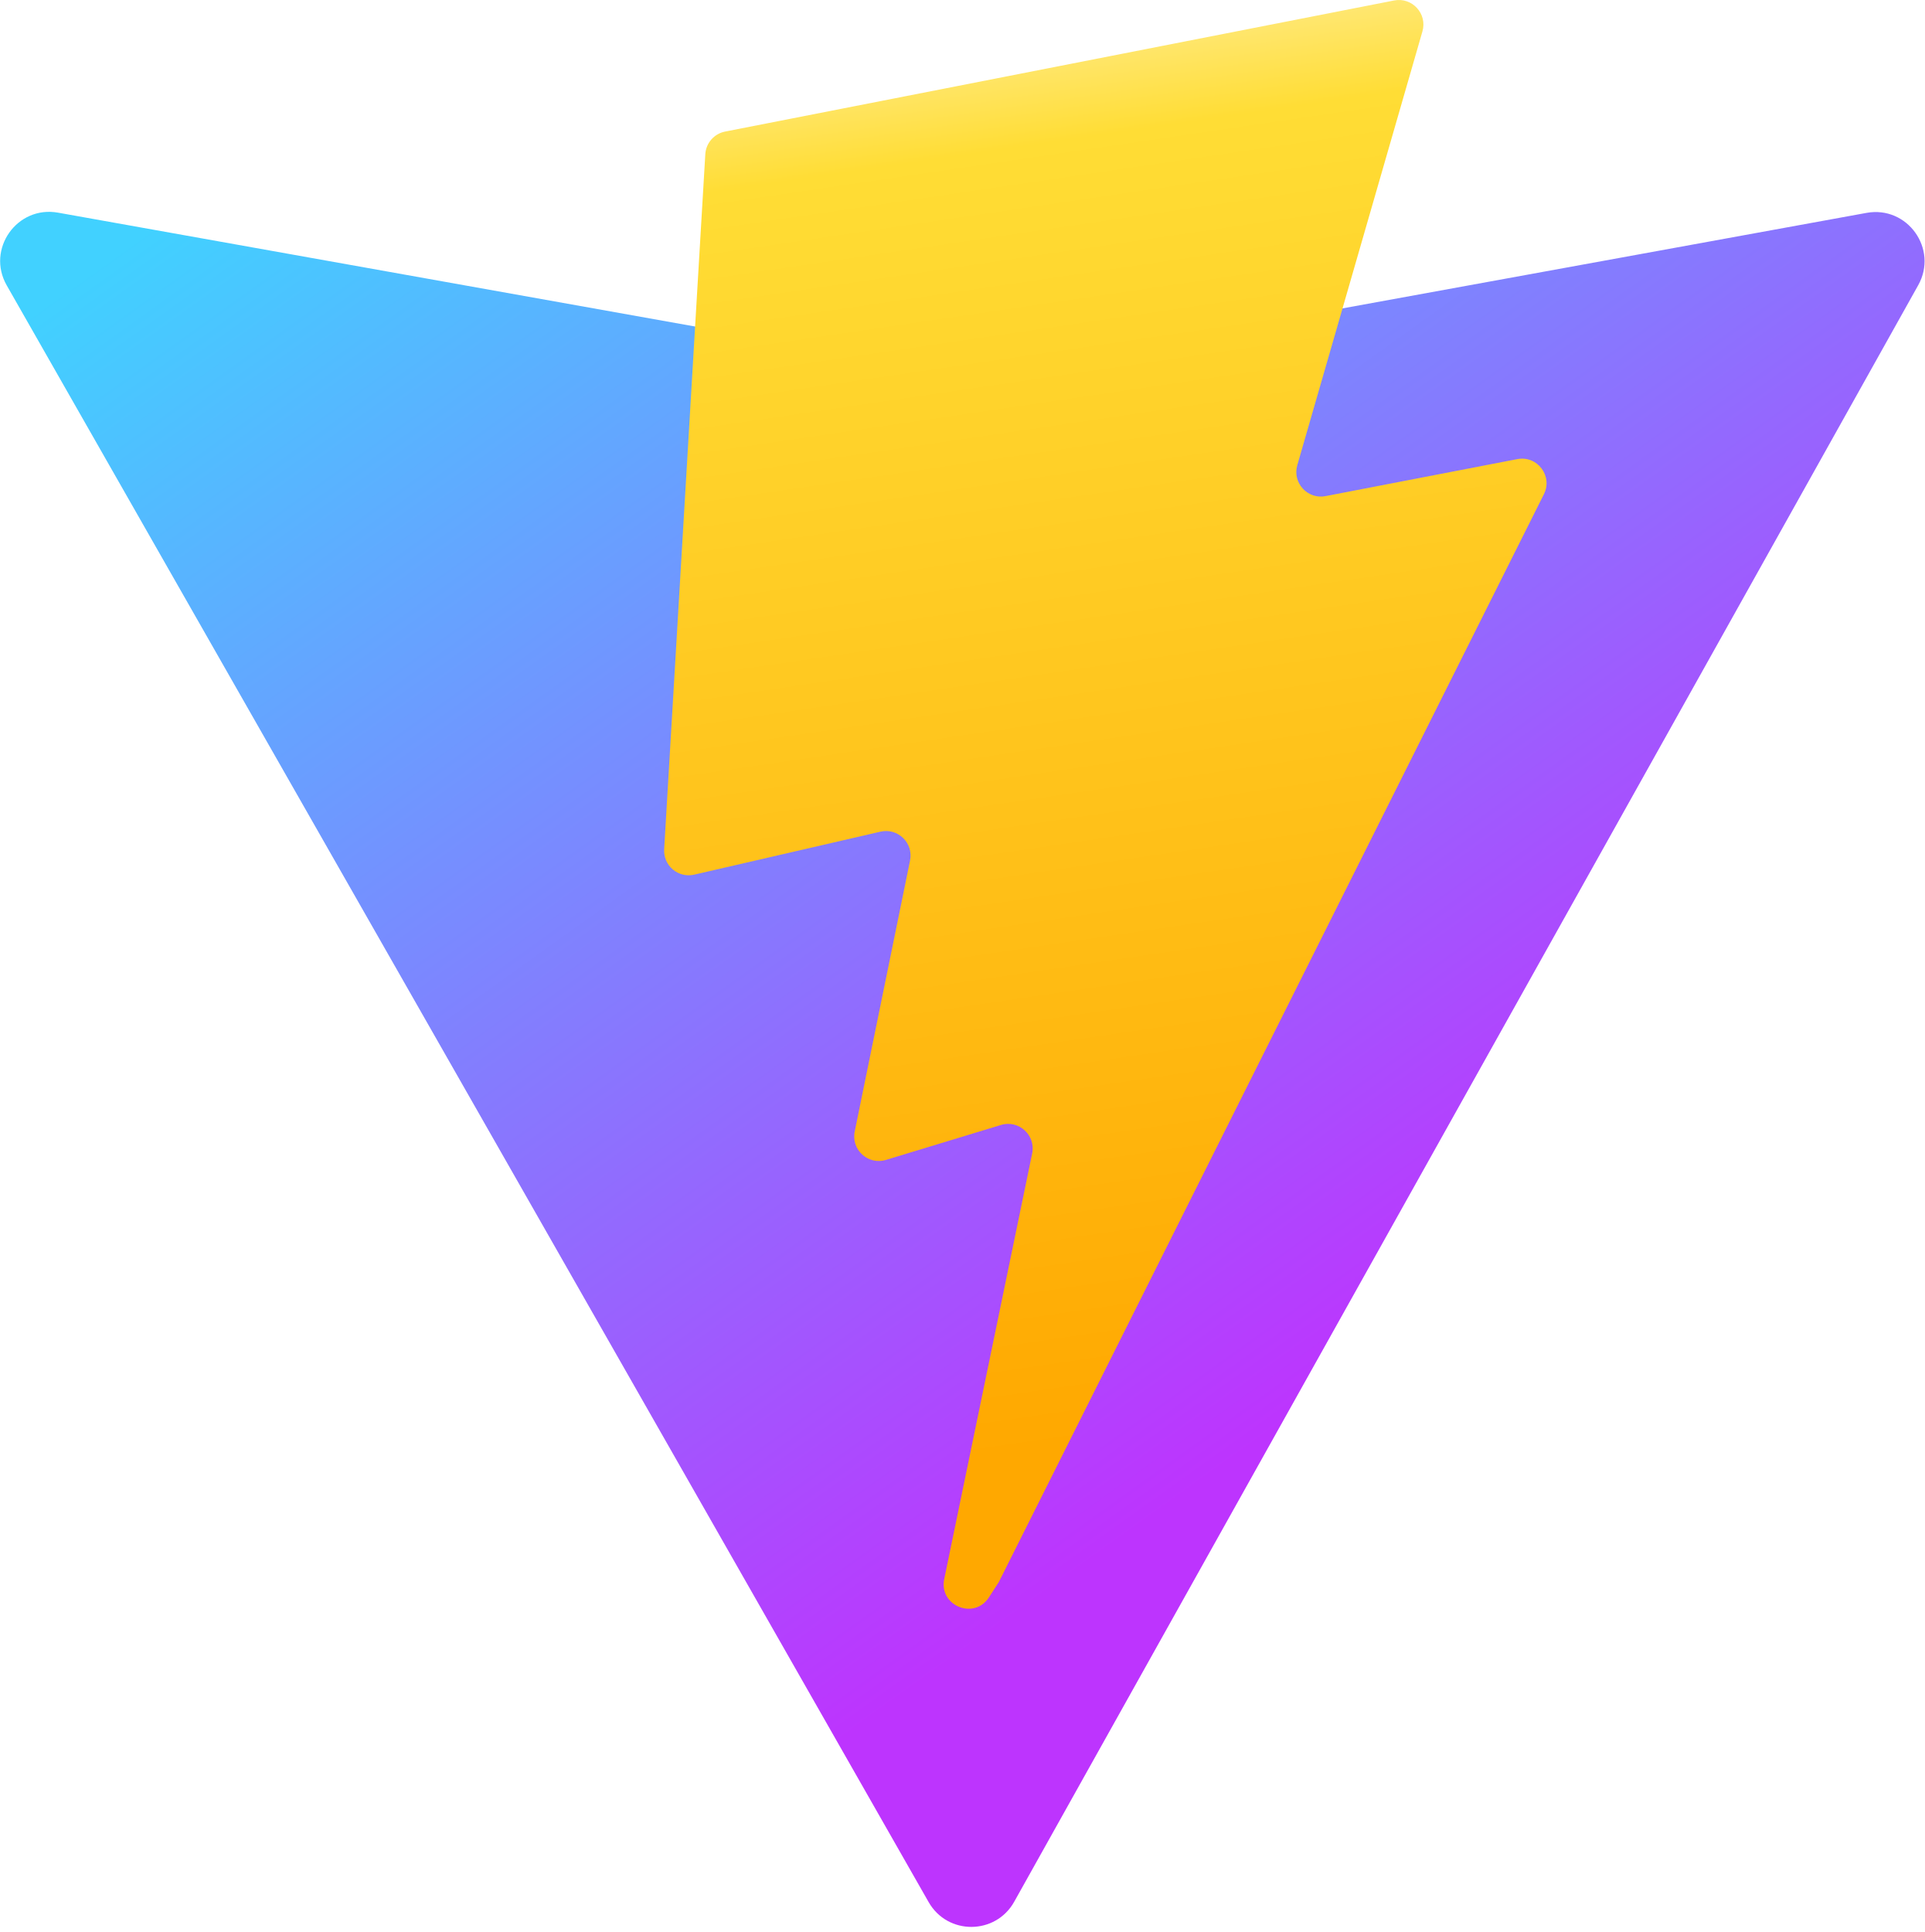
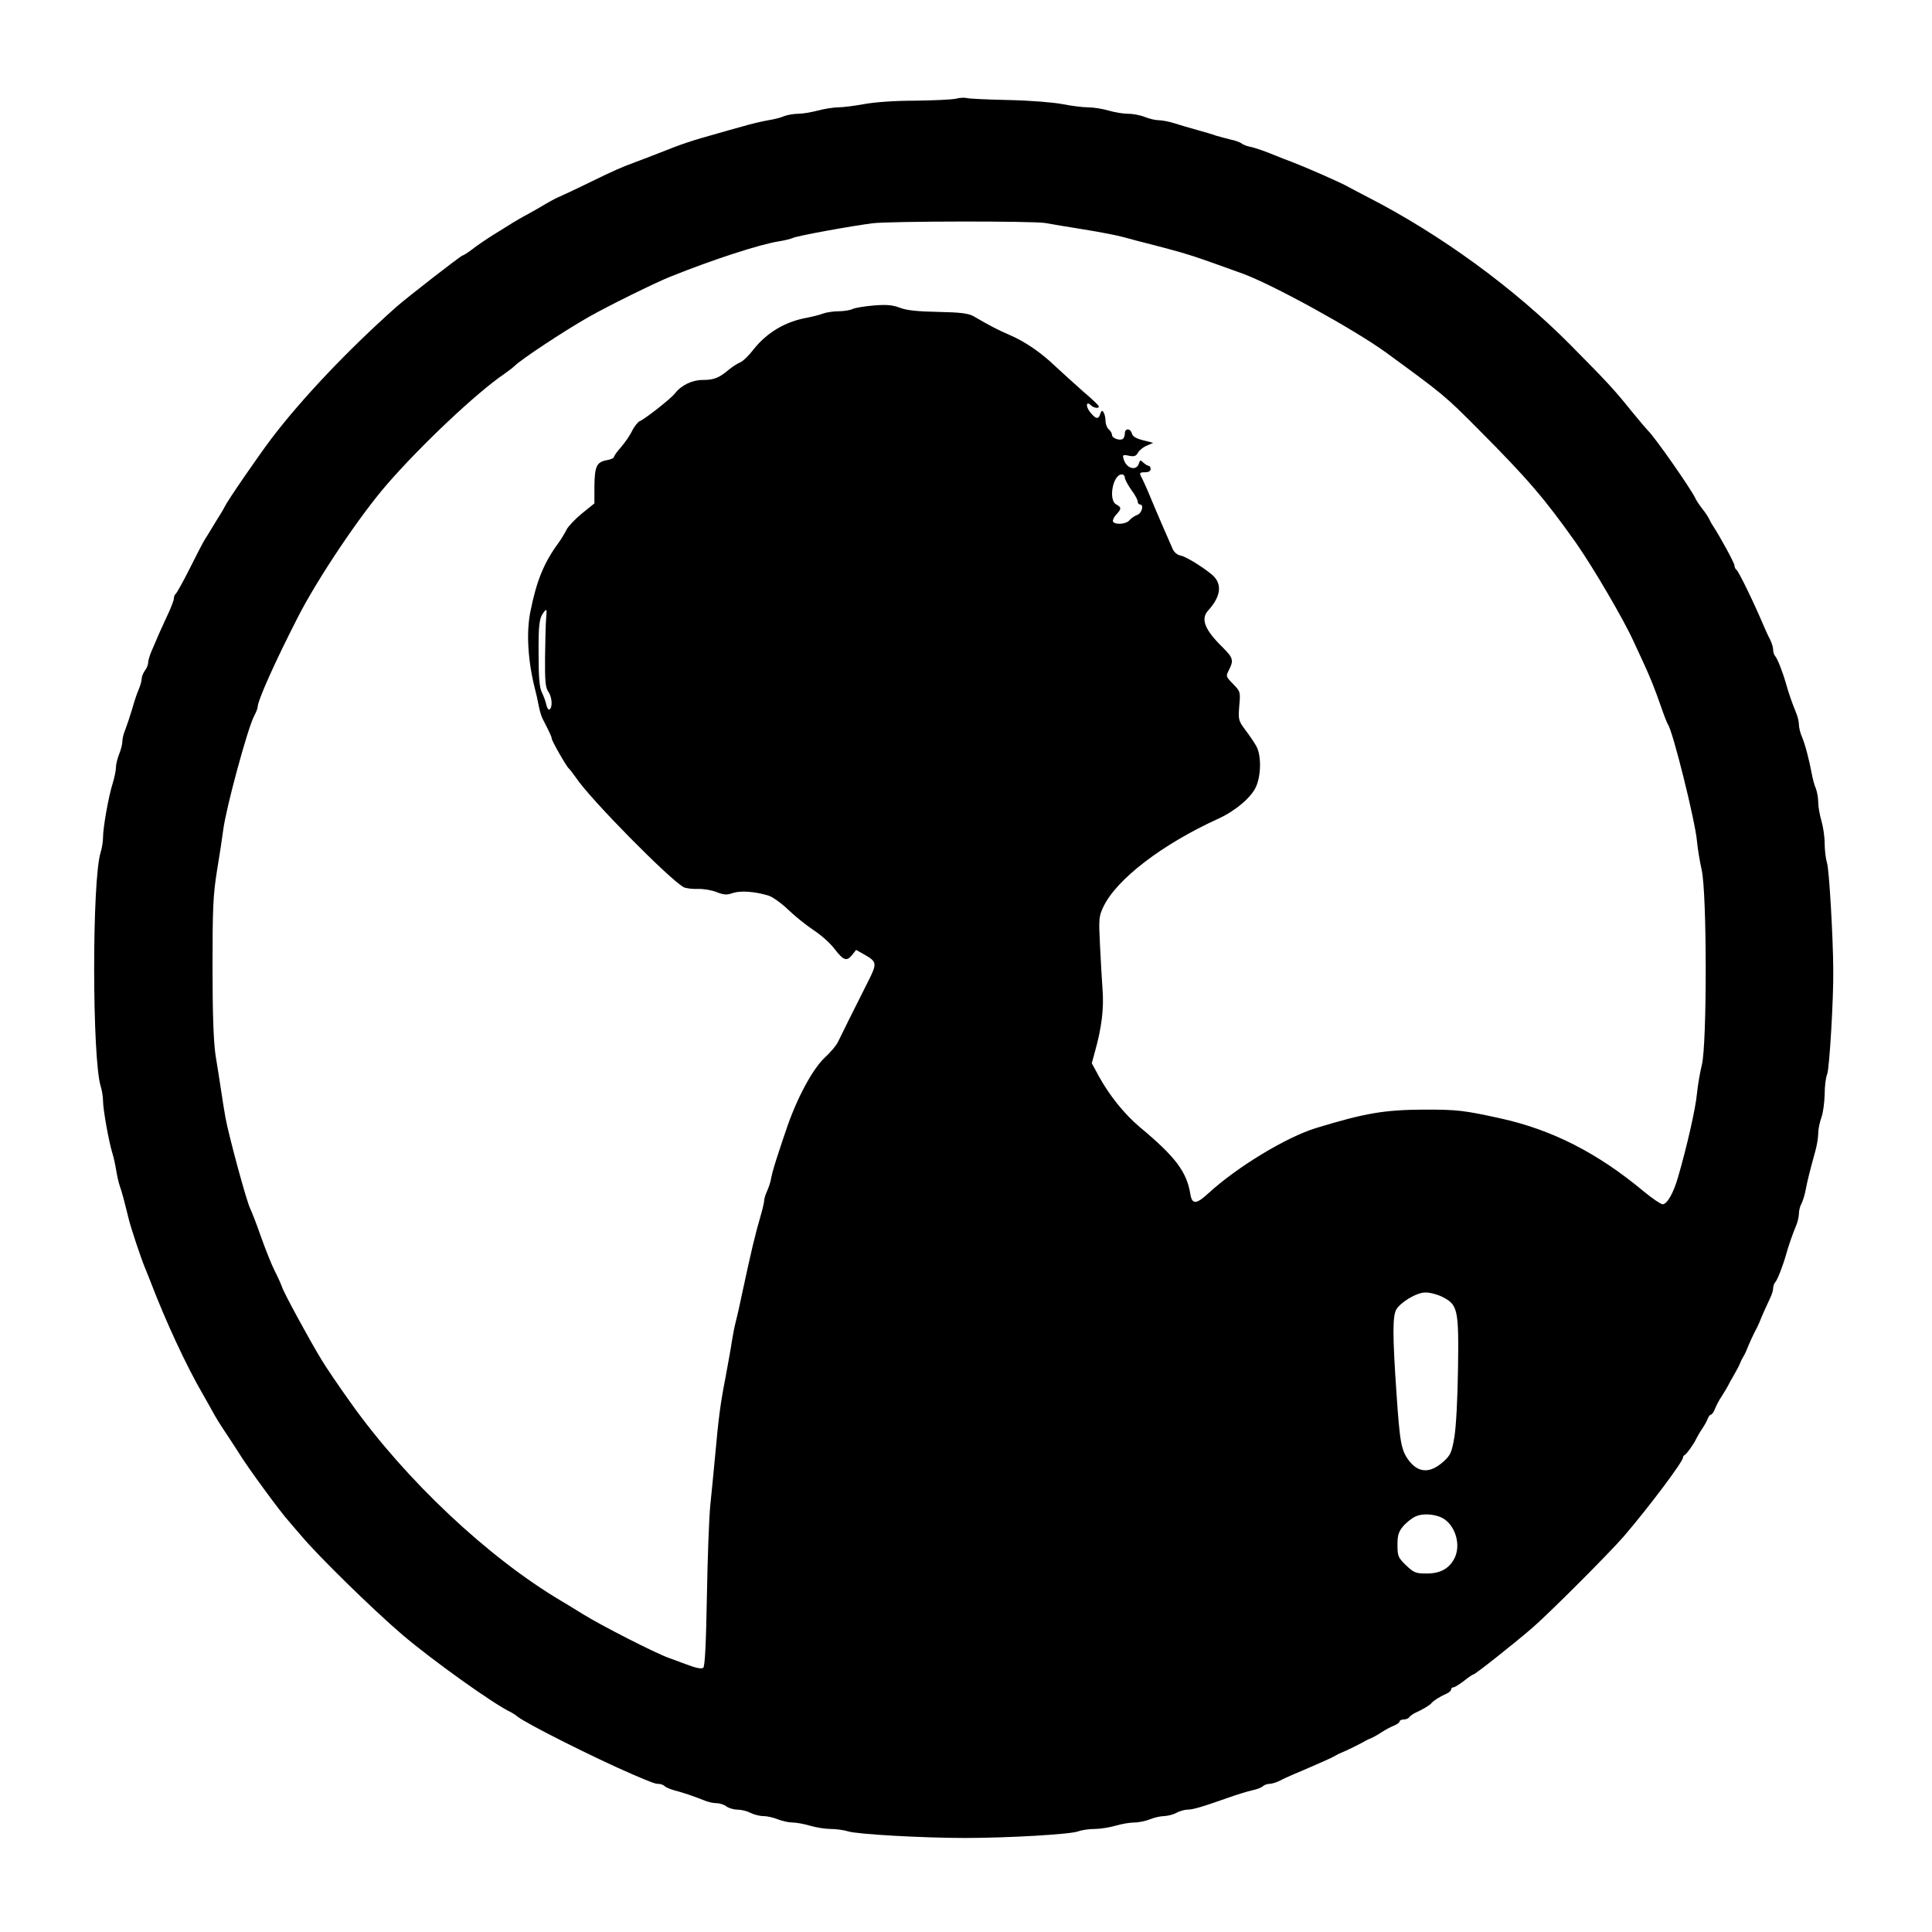
- <svg xmlns="http://www.w3.org/2000/svg" aria-hidden="true" role="img" class="iconify iconify--logos" width="31.88" height="32" preserveAspectRatio="xMidYMid meet" viewBox="0 0 256 257">
-   <defs>
-     <linearGradient id="IconifyId1813088fe1fbc01fb466" x1="-.828%" x2="57.636%" y1="7.652%" y2="78.411%">
-       <stop offset="0%" stop-color="#41D1FF" />
-       <stop offset="100%" stop-color="#BD34FE" />
-     </linearGradient>
-     <linearGradient id="IconifyId1813088fe1fbc01fb467" x1="43.376%" x2="50.316%" y1="2.242%" y2="89.03%">
-       <stop offset="0%" stop-color="#FFEA83" />
-       <stop offset="8.333%" stop-color="#FFDD35" />
-       <stop offset="100%" stop-color="#FFA800" />
-     </linearGradient>
-   </defs>
-   <path fill="url(#IconifyId1813088fe1fbc01fb466)" d="M255.153 37.938L134.897 252.976c-2.483 4.44-8.862 4.466-11.382.048L.875 37.958c-2.746-4.814 1.371-10.646 6.827-9.67l120.385 21.517a6.537 6.537 0 0 0 2.322-.004l117.867-21.483c5.438-.991 9.574 4.796 6.877 9.62Z" />
-   <path fill="url(#IconifyId1813088fe1fbc01fb467)" d="M185.432.063L96.44 17.501a3.268 3.268 0 0 0-2.634 3.014l-5.474 92.456a3.268 3.268 0 0 0 3.997 3.378l24.777-5.718c2.318-.535 4.413 1.507 3.936 3.838l-7.361 36.047c-.495 2.426 1.782 4.5 4.151 3.78l15.304-4.649c2.372-.72 4.652 1.36 4.15 3.788l-11.698 56.621c-.732 3.542 3.979 5.473 5.943 2.437l1.313-2.028l72.516-144.72c1.215-2.423-.88-5.186-3.54-4.672l-25.505 4.922c-2.396.462-4.435-1.77-3.759-4.114l16.646-57.705c.677-2.35-1.37-4.583-3.769-4.113Z" />
+ <svg xmlns="http://www.w3.org/2000/svg" version="1.0" width="900pt" height="900pt" viewBox="0 0 900 900" preserveAspectRatio="xMidYMid meet">
+   <g transform="translate(0,900) scale(0.1,-0.1)" fill="#000000" stroke="none">
+     <path d="M4452 8540 c-18 -4 -104 -8 -190 -9 -96 0 -189 -7 -237 -16 -44 -8 -98 -15 -120 -15 -22 0 -65 -7 -95 -15 -30 -8 -72 -15 -92 -15 -20 0 -49 -5 -65 -11 -15 -7 -48 -15 -73 -19 -25 -4 -81 -17 -125 -30 -44 -12 -93 -26 -110 -31 -122 -34 -168 -49 -275 -92 -41 -16 -93 -36 -115 -44 -62 -23 -92 -36 -215 -96 -63 -31 -126 -60 -140 -66 -14 -6 -41 -21 -60 -32 -19 -12 -55 -32 -80 -46 -25 -13 -57 -32 -72 -41 -15 -9 -55 -35 -90 -56 -35 -22 -79 -52 -99 -68 -20 -15 -40 -28 -44 -28 -7 0 -258 -195 -309 -240 -225 -200 -441 -428 -583 -615 -61 -81 -203 -287 -216 -315 -4 -8 -13 -24 -20 -35 -7 -11 -24 -38 -37 -60 -14 -23 -30 -50 -37 -60 -7 -11 -38 -71 -69 -133 -31 -62 -61 -115 -65 -118 -5 -3 -9 -13 -9 -22 0 -9 -16 -50 -36 -91 -19 -42 -39 -85 -43 -96 -5 -11 -16 -37 -25 -58 -9 -21 -16 -45 -16 -55 0 -9 -7 -26 -15 -36 -8 -11 -15 -28 -15 -38 0 -9 -6 -32 -14 -50 -8 -18 -22 -60 -31 -93 -10 -33 -24 -75 -31 -93 -8 -18 -14 -43 -14 -56 0 -13 -7 -40 -15 -59 -8 -20 -15 -48 -15 -63 0 -14 -7 -47 -15 -73 -19 -59 -45 -206 -45 -251 0 -19 -5 -51 -11 -70 -41 -128 -40 -960 0 -1090 6 -19 11 -50 11 -69 0 -39 27 -190 43 -241 6 -19 14 -55 18 -80 4 -25 11 -58 17 -75 10 -28 18 -58 42 -155 10 -41 57 -182 75 -225 7 -16 19 -48 28 -70 69 -180 164 -386 242 -520 19 -33 39 -69 45 -80 16 -29 30 -53 75 -120 22 -33 44 -68 50 -77 34 -57 195 -277 230 -314 5 -6 32 -38 60 -70 79 -94 331 -341 469 -459 137 -117 429 -326 506 -361 8 -4 22 -13 30 -20 39 -32 355 -191 535 -269 91 -39 107 -45 123 -45 10 0 23 -5 29 -11 6 -6 26 -14 44 -19 39 -10 90 -27 137 -46 18 -8 45 -14 60 -14 15 0 36 -7 46 -15 11 -8 34 -15 52 -15 17 0 45 -7 60 -15 16 -8 43 -15 60 -15 17 0 48 -7 67 -15 20 -8 51 -15 69 -15 18 0 55 -7 82 -15 27 -8 70 -15 95 -15 25 0 62 -5 81 -11 42 -14 352 -31 545 -31 200 0 495 17 528 31 16 6 50 11 76 11 26 0 70 7 97 15 27 8 66 15 87 15 21 0 54 7 74 15 19 8 50 15 67 15 17 1 42 7 56 15 14 8 36 14 50 15 26 0 62 10 190 55 41 15 92 30 113 35 21 4 44 13 50 19 6 6 20 11 30 11 10 0 31 6 45 13 15 8 43 21 62 29 19 8 53 23 75 32 22 10 56 25 75 33 19 8 42 19 50 24 8 5 22 12 30 15 19 7 90 42 110 54 8 5 22 11 30 14 8 4 29 15 45 26 17 11 42 25 58 31 15 6 27 15 27 20 0 5 9 9 19 9 11 0 23 5 26 11 4 5 17 15 28 20 35 16 69 36 76 46 8 10 39 30 69 43 12 5 22 14 22 20 0 5 5 10 11 10 6 0 28 14 49 30 21 17 41 30 44 30 8 0 181 137 271 214 76 65 364 353 431 431 115 134 274 346 274 365 0 4 3 10 8 12 8 3 45 55 55 78 4 8 16 29 27 45 11 17 23 38 26 48 4 9 10 17 14 17 5 0 13 12 19 27 6 16 20 42 31 58 11 17 24 39 30 50 5 11 15 29 22 40 23 41 28 50 34 65 3 8 10 22 15 30 5 8 12 22 15 30 11 29 37 85 46 100 4 8 11 22 14 30 10 26 36 84 50 113 8 16 14 36 14 46 0 9 4 21 9 27 10 9 36 76 51 129 11 40 29 92 46 133 8 18 14 44 14 58 0 14 5 35 12 47 6 12 15 40 19 62 8 43 22 98 45 181 8 28 14 66 14 85 0 19 7 52 15 74 8 22 14 70 15 107 0 37 5 79 12 95 10 26 30 352 28 488 -1 153 -19 464 -29 495 -6 19 -11 60 -11 91 0 31 -7 78 -15 105 -8 27 -15 66 -15 86 0 20 -5 49 -11 65 -7 15 -15 46 -19 68 -12 65 -31 138 -46 173 -8 18 -14 44 -14 57 0 13 -6 39 -14 57 -17 41 -35 93 -46 133 -15 53 -41 120 -51 129 -5 6 -9 19 -9 29 0 10 -6 31 -13 45 -8 15 -21 43 -29 62 -48 114 -119 259 -129 266 -5 3 -9 12 -9 19 0 12 -66 133 -100 185 -6 8 -13 22 -17 30 -3 8 -18 31 -33 50 -15 19 -30 42 -33 50 -20 43 -191 288 -221 315 -6 6 -40 46 -76 90 -81 101 -113 135 -285 309 -262 264 -602 512 -940 686 -44 23 -87 45 -95 50 -33 19 -195 90 -260 115 -25 9 -58 22 -75 29 -48 20 -98 38 -125 43 -14 3 -31 10 -38 16 -7 5 -29 13 -50 17 -20 5 -50 13 -67 18 -16 6 -57 18 -90 27 -33 9 -80 23 -105 31 -25 8 -58 14 -73 14 -15 0 -44 7 -64 15 -19 8 -54 15 -78 15 -23 0 -64 7 -91 15 -27 8 -70 15 -95 15 -26 0 -80 7 -120 15 -41 8 -151 17 -249 19 -96 2 -184 6 -195 9 -11 3 -35 2 -53 -3z m418 -579 c25 -5 106 -18 180 -30 74 -12 158 -28 185 -36 28 -8 93 -25 145 -38 52 -14 118 -31 145 -40 44 -13 82 -26 262 -91 141 -51 520 -260 668 -367 270 -197 277 -203 432 -359 230 -231 308 -322 456 -531 80 -115 219 -352 266 -455 11 -23 30 -65 44 -95 35 -76 54 -123 84 -209 14 -41 29 -79 33 -85 22 -29 126 -445 135 -542 3 -34 13 -95 22 -135 25 -108 25 -812 1 -908 -9 -36 -19 -96 -23 -135 -6 -67 -46 -244 -87 -385 -22 -78 -52 -130 -73 -130 -8 0 -48 27 -88 60 -213 178 -425 286 -662 339 -177 39 -205 42 -360 42 -187 -1 -275 -16 -505 -86 -139 -43 -367 -181 -500 -303 -57 -53 -77 -54 -85 -4 -17 104 -70 174 -236 312 -71 60 -142 148 -191 238 l-32 59 16 59 c30 107 41 198 34 285 -3 46 -9 141 -12 210 -6 119 -5 130 16 175 62 129 274 291 535 410 79 36 154 99 176 149 24 53 25 146 2 188 -10 18 -33 52 -52 77 -32 43 -33 48 -28 112 6 65 5 67 -29 102 -34 35 -34 36 -19 65 23 45 19 57 -28 104 -85 83 -105 133 -69 173 63 69 67 129 13 171 -51 41 -120 81 -141 85 -14 2 -29 14 -36 28 -15 33 -84 192 -118 275 -10 22 -21 48 -26 57 -14 25 -13 28 15 28 16 0 25 6 25 15 0 8 -4 15 -9 15 -5 0 -16 7 -25 15 -13 13 -15 13 -21 -5 -11 -35 -57 -23 -70 19 -7 22 -5 24 24 18 24 -5 33 -2 42 14 6 11 24 26 41 33 l30 13 -47 12 c-32 8 -49 18 -52 31 -7 26 -33 26 -33 1 0 -11 -5 -23 -10 -26 -15 -9 -50 4 -50 19 0 8 -7 19 -15 26 -8 7 -15 24 -15 39 0 14 -4 32 -9 40 -7 11 -10 9 -16 -8 -8 -27 -22 -23 -49 12 -20 27 -15 50 6 29 14 -14 41 -16 36 -4 -1 5 -34 36 -73 69 -38 34 -96 86 -128 116 -69 66 -142 116 -217 148 -51 22 -86 40 -165 86 -24 13 -59 18 -164 20 -96 2 -147 7 -178 19 -34 13 -61 16 -123 11 -44 -4 -89 -11 -99 -17 -11 -5 -40 -10 -65 -10 -24 0 -57 -5 -73 -11 -15 -6 -48 -14 -73 -19 -102 -18 -187 -69 -250 -148 -22 -29 -51 -57 -64 -61 -12 -5 -35 -20 -52 -34 -45 -38 -69 -47 -120 -47 -50 0 -100 -24 -131 -64 -20 -25 -140 -119 -163 -128 -8 -3 -24 -23 -35 -44 -10 -22 -34 -56 -52 -77 -18 -20 -33 -41 -33 -46 0 -5 -16 -12 -35 -15 -46 -9 -55 -29 -56 -123 l0 -78 -57 -46 c-32 -26 -64 -60 -72 -75 -8 -16 -25 -45 -39 -64 -67 -91 -102 -177 -130 -318 -20 -97 -12 -229 20 -357 6 -22 14 -58 18 -80 4 -22 12 -49 17 -60 36 -70 44 -88 44 -95 0 -11 70 -133 80 -140 4 -3 19 -23 34 -44 66 -99 433 -471 501 -509 10 -5 40 -9 66 -8 26 1 66 -6 88 -15 33 -13 47 -14 75 -4 37 12 103 7 166 -12 19 -6 61 -36 92 -66 31 -30 85 -73 118 -95 34 -22 78 -61 98 -88 42 -54 56 -59 82 -27 l18 23 39 -22 c59 -34 60 -40 15 -129 -49 -97 -120 -239 -139 -279 -8 -16 -35 -48 -59 -70 -59 -54 -135 -196 -184 -345 -5 -14 -21 -61 -35 -105 -15 -44 -29 -93 -32 -110 -2 -16 -11 -44 -19 -62 -8 -17 -14 -37 -14 -44 0 -7 -6 -35 -14 -63 -32 -111 -44 -164 -91 -381 -9 -44 -21 -98 -27 -120 -6 -22 -14 -64 -19 -95 -4 -30 -18 -104 -29 -165 -24 -122 -33 -192 -49 -370 -6 -66 -16 -167 -22 -225 -6 -58 -13 -250 -16 -427 -4 -219 -9 -326 -17 -332 -7 -6 -31 -2 -66 11 -30 11 -73 27 -95 35 -64 23 -313 150 -400 204 -44 27 -89 55 -100 61 -341 202 -725 563 -981 923 -55 77 -117 168 -137 202 -55 90 -176 313 -183 337 -4 12 -19 46 -35 77 -15 30 -43 101 -63 157 -19 55 -42 114 -50 131 -17 32 -101 343 -116 426 -5 28 -14 84 -20 125 -6 41 -18 116 -26 165 -9 63 -14 185 -14 410 0 279 3 337 21 450 12 72 25 157 29 190 13 101 113 471 144 530 9 17 16 35 16 40 0 31 79 207 185 415 93 183 291 478 419 625 159 183 418 427 545 513 18 13 40 29 48 37 29 30 229 162 343 227 93 53 308 159 380 188 206 83 424 153 510 166 25 4 53 11 62 15 18 10 272 56 373 69 82 10 749 11 805 1z m370 -1186 c0 -8 14 -34 30 -57 17 -22 30 -47 30 -55 0 -7 5 -13 10 -13 20 0 10 -41 -13 -49 -13 -5 -29 -16 -36 -25 -15 -18 -66 -22 -76 -6 -3 5 3 20 14 32 26 27 26 35 1 48 -38 20 -16 140 26 140 8 0 14 -7 14 -15z m-2696 -657 c-2 -24 -4 -105 -5 -180 -1 -110 2 -141 15 -160 18 -25 21 -73 6 -83 -5 -3 -12 7 -15 22 -3 15 -13 42 -21 58 -11 23 -15 68 -15 175 -1 140 3 171 24 198 14 18 15 16 11 -30z m4172 -3158 c75 -37 80 -56 76 -335 -2 -143 -9 -272 -17 -320 -12 -70 -18 -84 -49 -112 -62 -57 -117 -56 -162 2 -37 49 -43 83 -59 320 -18 262 -18 353 -1 384 19 34 95 80 135 80 19 1 54 -8 77 -19z m14 -1038 c54 -39 75 -124 45 -182 -25 -48 -66 -70 -129 -70 -50 0 -59 3 -96 38 -37 36 -40 43 -40 95 0 46 5 61 27 88 15 17 41 38 58 45 37 17 101 10 135 -14z" />
+   </g>
</svg>
